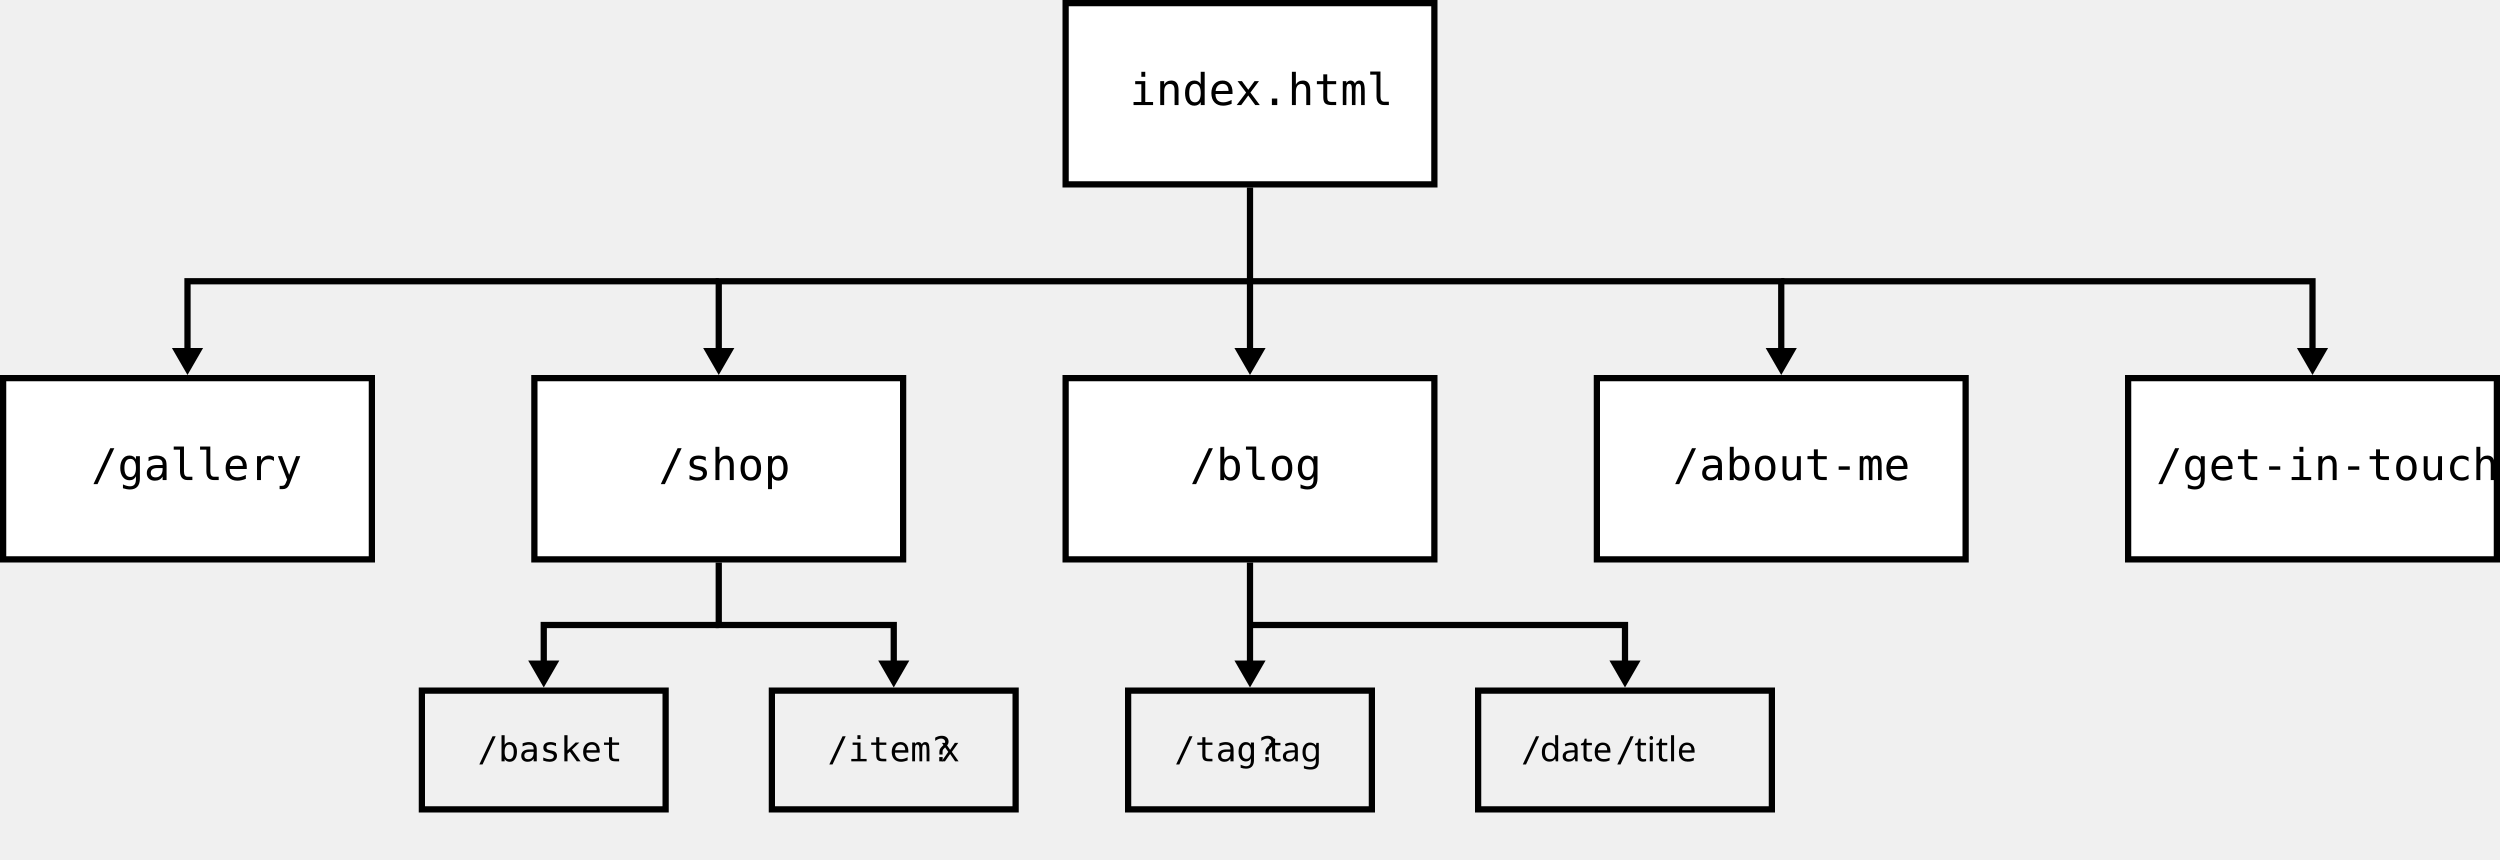
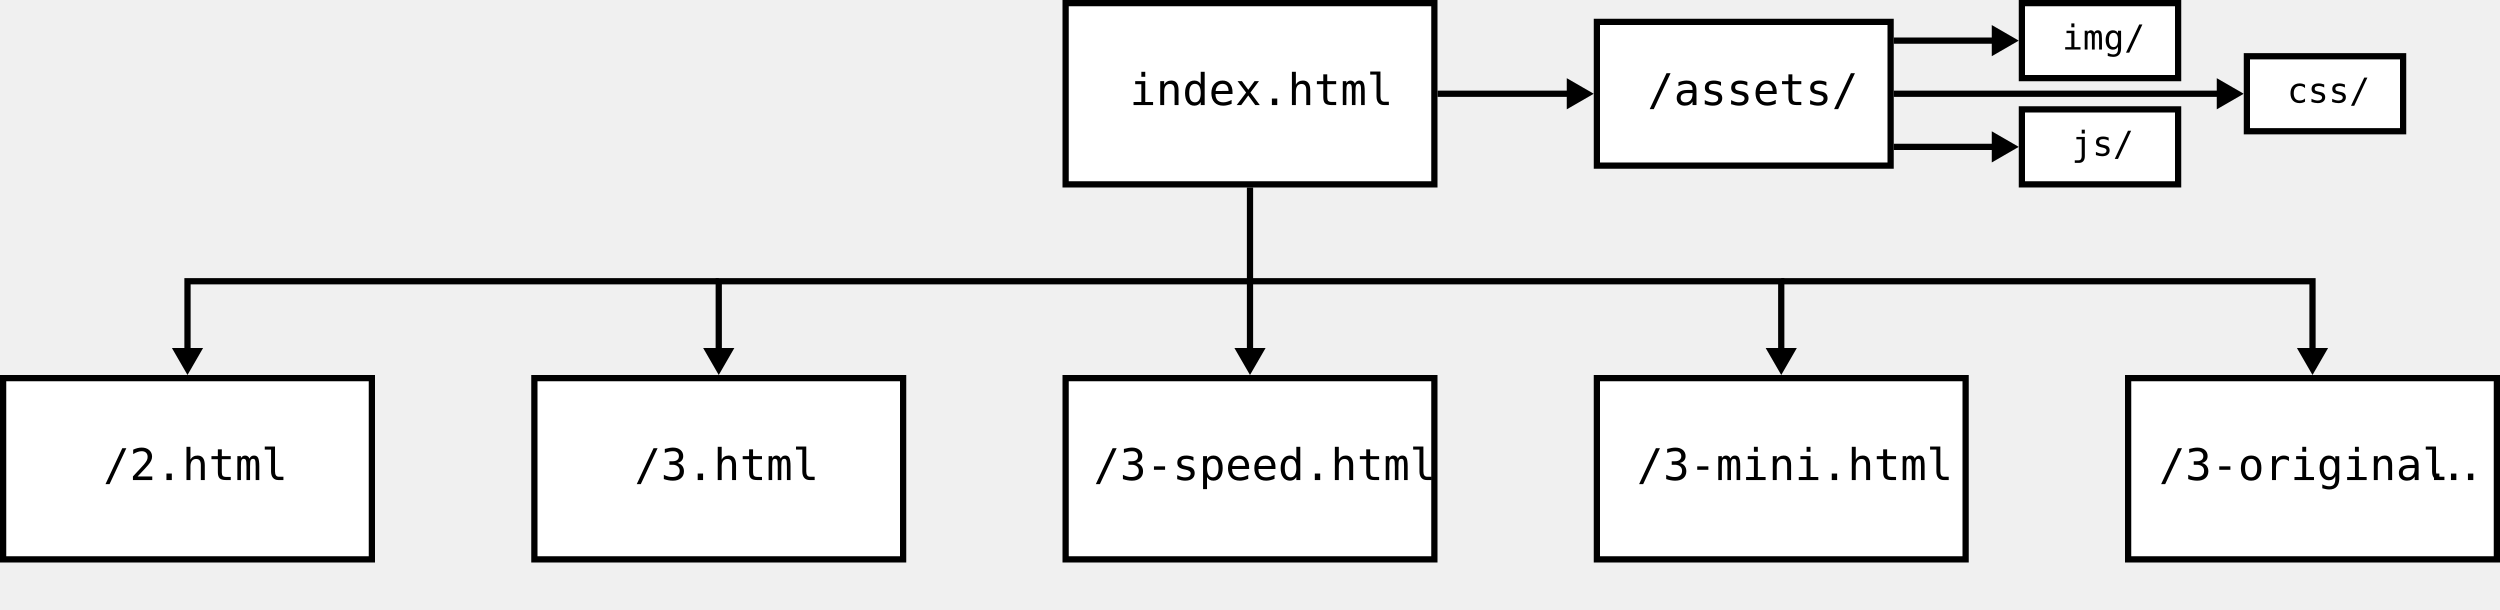
- <svg xmlns="http://www.w3.org/2000/svg" version="1.1" id="Layer_1" x="0px" y="0px" width="800px" height="275px" viewBox="0 0 800 275" enable-background="new 0 0 800 275" xml:space="preserve">
+ <svg xmlns="http://www.w3.org/2000/svg" version="1.1" id="Layer_1" x="0px" y="0px" width="800px" height="195px" viewBox="0 0 800 195" enable-background="new 0 0 800 195" xml:space="preserve">
  <g>
    <rect x="341" y="1" fill="#FFFFFF" width="118" height="58" />
    <path d="M458,2v56H342V2H458 M460,0H340v60h120V0L460,0z" />
  </g>
-   <text transform="matrix(1 0 0 1 361.5132 33.6177)" font-family="'Consolas'" font-size="14">index.html</text>
+   <text transform="matrix(1 0 0 1 361.5134 33.6172)" font-family="'Consolas'" font-size="14">index.html</text>
  <g>
    <g>
-       <line fill="none" stroke="#000000" stroke-width="2" stroke-miterlimit="10" x1="400" y1="60" x2="400" y2="112.824" />
+       <rect x="399" y="60" width="2" height="52.824" />
      <g>
        <polygon points="395.014,111.365 399.999,120 404.986,111.365    " />
      </g>
    </g>
  </g>
  <g>
    <rect x="341" y="121" fill="#FFFFFF" width="118" height="58" />
    <path d="M458,122v56H342v-56H458 M460,120H340v60h120V120L460,120z" />
  </g>
-   <text transform="matrix(1 0 0 1 380.7563 153.6177)" font-family="'Consolas'" font-size="14">/blog</text>
+   <text transform="matrix(1 0 0 1 349.9675 153.6172)" font-family="'Consolas'" font-size="14">/3-speed.html</text>
  <g>
    <rect x="1" y="121" fill="#FFFFFF" width="118" height="58" />
    <path d="M118,122v56H2v-56H118 M120,120H0v60h120V120L120,120z" />
  </g>
-   <text transform="matrix(1 0 0 1 29.2104 153.6177)" font-family="'Consolas'" font-size="14">/gallery</text>
+   <text transform="matrix(1 0 0 1 33.0593 153.6172)" font-family="'Consolas'" font-size="14">/2.html</text>
  <g>
    <rect x="171" y="121" fill="#FFFFFF" width="118" height="58" />
    <path d="M288,122v56H172v-56H288 M290,120H170v60h120V120L290,120z" />
  </g>
-   <text transform="matrix(1 0 0 1 210.7563 153.6177)" font-family="'Consolas'" font-size="14">/shop</text>
+   <text transform="matrix(1 0 0 1 203.0593 153.6172)" font-family="'Consolas'" font-size="14">/3.html</text>
  <g>
    <rect x="681" y="121" fill="#FFFFFF" width="118" height="58" />
    <path d="M798,122v56H682v-56H798 M800,120H680v60h120V120L800,120z" />
  </g>
-   <text transform="matrix(1 0 0 1 689.9668 153.6177)" font-family="'Consolas'" font-size="14">/get-in-touch</text>
+   <text transform="matrix(1 0 0 1 690.864 153.6172)" enable-background="new    ">
+     <tspan x="0" y="0" font-family="'Consolas'" font-size="14">/3-original</tspan>
+     <tspan x="84.67" y="0" font-family="'Consolas'" font-size="14" letter-spacing="-3">...</tspan>
+   </text>
  <g>
    <rect x="511" y="121" fill="#FFFFFF" width="118" height="58" />
    <path d="M628,122v56H512v-56H628 M630,120H510v60h120V120L630,120z" />
  </g>
-   <text transform="matrix(1 0 0 1 535.3613 153.6177)" font-family="'Consolas'" font-size="14">/about-me</text>
+   <text transform="matrix(1 0 0 1 523.8162 153.6172)" font-family="'Consolas'" font-size="14">/3-mini.html</text>
  <g>
    <g>
-       <polyline fill="none" stroke="#000000" stroke-width="2" stroke-miterlimit="10" points="400,90 230,90 230,112.824   " />
+       <polygon points="231,112.824 229,112.824 229,89 400,89 400,91 231,91   " />
      <g>
        <polygon points="225.014,111.365 229.999,120 234.985,111.365    " />
      </g>
    </g>
  </g>
  <g>
    <g>
-       <polyline fill="none" stroke="#000000" stroke-width="2" stroke-miterlimit="10" points="230,90 60,90 60,112.824   " />
+       <polygon points="61,112.824 59,112.824 59,89 230,89 230,91 61,91   " />
      <g>
        <polygon points="55.014,111.365 60,120 64.986,111.365    " />
      </g>
    </g>
  </g>
  <g>
    <g>
-       <polyline fill="none" stroke="#000000" stroke-width="2" stroke-miterlimit="10" points="400,90 570,90 570,112.824   " />
+       <polygon points="571,112.824 569,112.824 569,91 400,91 400,89 571,89   " />
      <g>
        <polygon points="565.014,111.365 570,120 574.986,111.365    " />
      </g>
    </g>
  </g>
  <g>
    <g>
-       <polyline fill="none" stroke="#000000" stroke-width="2" stroke-miterlimit="10" points="569.999,90 739.999,90 740,112.824   " />
+       <polygon points="741,112.824 739,112.824 739,91 570,91 570,89 741,89   " />
      <g>
        <polygon points="735.014,111.365 740,120 744.985,111.365    " />
      </g>
    </g>
  </g>
  <g>
+     <rect x="510" y="6" fill="#FFFFFF" width="96" height="48" />
+     <path d="M604,8v44h-92V8H604 M606,6h-96v48h96V6L606,6z" />
+   </g>
+   <text transform="matrix(1 0 0 1 527.2107 33.6172)" font-family="'Consolas'" font-size="14">/assets/</text>
+   <g>
+     <rect x="460" y="29" width="42.824" height="2" />
    <g>
-       <polyline fill="none" stroke="#000000" stroke-width="2" stroke-miterlimit="10" points="230,180 230,200 286,200 286,212.824       " />
-       <g>
-         <polygon points="281.014,211.365 285.999,220 290.985,211.365    " />
-       </g>
-     </g>
-   </g>
-   <text transform="matrix(1 0 0 1 152.832 243.6177)" font-family="'Consolas'" font-size="11">/basket</text>
-   <g>
-     <path d="M212,222v36h-76v-36H212 M214,220h-80v40h80V220L214,220z" />
-   </g>
-   <text transform="matrix(1 0 0 1 264.832 243.6177)">
-     <tspan x="0" y="0" font-family="'Consolas'" font-size="11">/item?</tspan>
-     <tspan x="36.287" y="0" font-family="'Consolas-Italic'" font-size="11">x</tspan>
-   </text>
-   <g>
-     <path d="M324,222v36h-76v-36H324 M326,220h-80v40h80V220L326,220z" />
-   </g>
-   <g>
-     <g>
-       <polyline fill="none" stroke="#000000" stroke-width="2" stroke-miterlimit="10" points="230,200 174,200 174,212.824   " />
-       <g>
-         <polygon points="169.014,211.365 174,220 178.986,211.365    " />
-       </g>
+       <polygon points="501.365,34.986 510,30 501.365,25.014   " />
    </g>
  </g>
  <g>
+     <rect x="646" fill="#FFFFFF" width="52" height="26" />
+     <path d="M696,2v22h-48V2H696 M698,0h-52v26h52V0L698,0z" />
+   </g>
+   <g>
+     <rect x="606" y="12" width="32.824" height="2" />
    <g>
-       <polyline fill="none" stroke="#000000" stroke-width="2" stroke-miterlimit="10" points="400,200 520,200 520,212.824   " />
-       <g>
-         <polygon points="515.014,211.365 520,220 524.986,211.365    " />
-       </g>
-     </g>
-   </g>
-   <text transform="matrix(1 0 0 1 375.8086 243.6177)">
-     <tspan x="0" y="0" font-family="'Consolas'" font-size="11">/tag?</tspan>
-     <tspan x="30.239" y="0" font-family="'Consolas-Italic'" font-size="11">tag</tspan>
-   </text>
-   <g>
-     <path d="M438,222v36h-76v-36H438 M440,220h-80v40h80V220L440,220z" />
-   </g>
-   <text transform="matrix(1 0 0 1 486.7363 243.6177)">
-     <tspan x="0" y="0" font-family="'Consolas'" font-size="11">/</tspan>
-     <tspan x="6.049" y="0" font-family="'Consolas-Italic'" font-size="11">date</tspan>
-     <tspan x="30.24" y="0" font-family="'Consolas'" font-size="11">/</tspan>
-     <tspan x="36.287" y="0" font-family="'Consolas-Italic'" font-size="11">title</tspan>
-   </text>
-   <g>
-     <g>
-       <line fill="none" stroke="#000000" stroke-width="2" stroke-miterlimit="10" x1="400" y1="180" x2="400" y2="212.824" />
-       <g>
-         <polygon points="395.014,211.365 400,220 404.986,211.365    " />
-       </g>
+       <polygon points="637.365,17.986 646,13 637.365,8.014   " />
    </g>
  </g>
  <g>
-     <path d="M566,222v36h-92v-36H566 M568,220h-96v40h96V220L568,220z" />
+     <rect x="646" y="34" fill="#FFFFFF" width="52" height="26" />
+     <path d="M696,36v22h-48V36H696 M698,34h-52v26h52V34L698,34z" />
  </g>
+   <g>
+     <rect x="606" y="46" width="32.824" height="2" />
+     <g>
+       <polygon points="637.365,51.986 646,47 637.365,42.014   " />
+     </g>
+   </g>
+   <g>
+     <rect x="606" y="29" width="104.824" height="2" />
+     <g>
+       <polygon points="709.365,34.986 718,30 709.365,25.014   " />
+     </g>
+   </g>
+   <g>
+     <rect x="718" y="17" fill="#FFFFFF" width="52" height="26" />
+     <path d="M768,19v22h-48V19H768 M770,17h-52v26h52V17L770,17z" />
+   </g>
+   <text transform="matrix(1 0 0 1 659.9041 15.8428)" font-family="'Consolas'" font-size="11">img/</text>
+   <text transform="matrix(1 0 0 1 662.9275 49.8428)" font-family="'Consolas'" font-size="11">js/</text>
+   <text transform="matrix(1 0 0 1 731.9041 32.8428)" font-family="'Consolas'" font-size="11">css/</text>
</svg>
